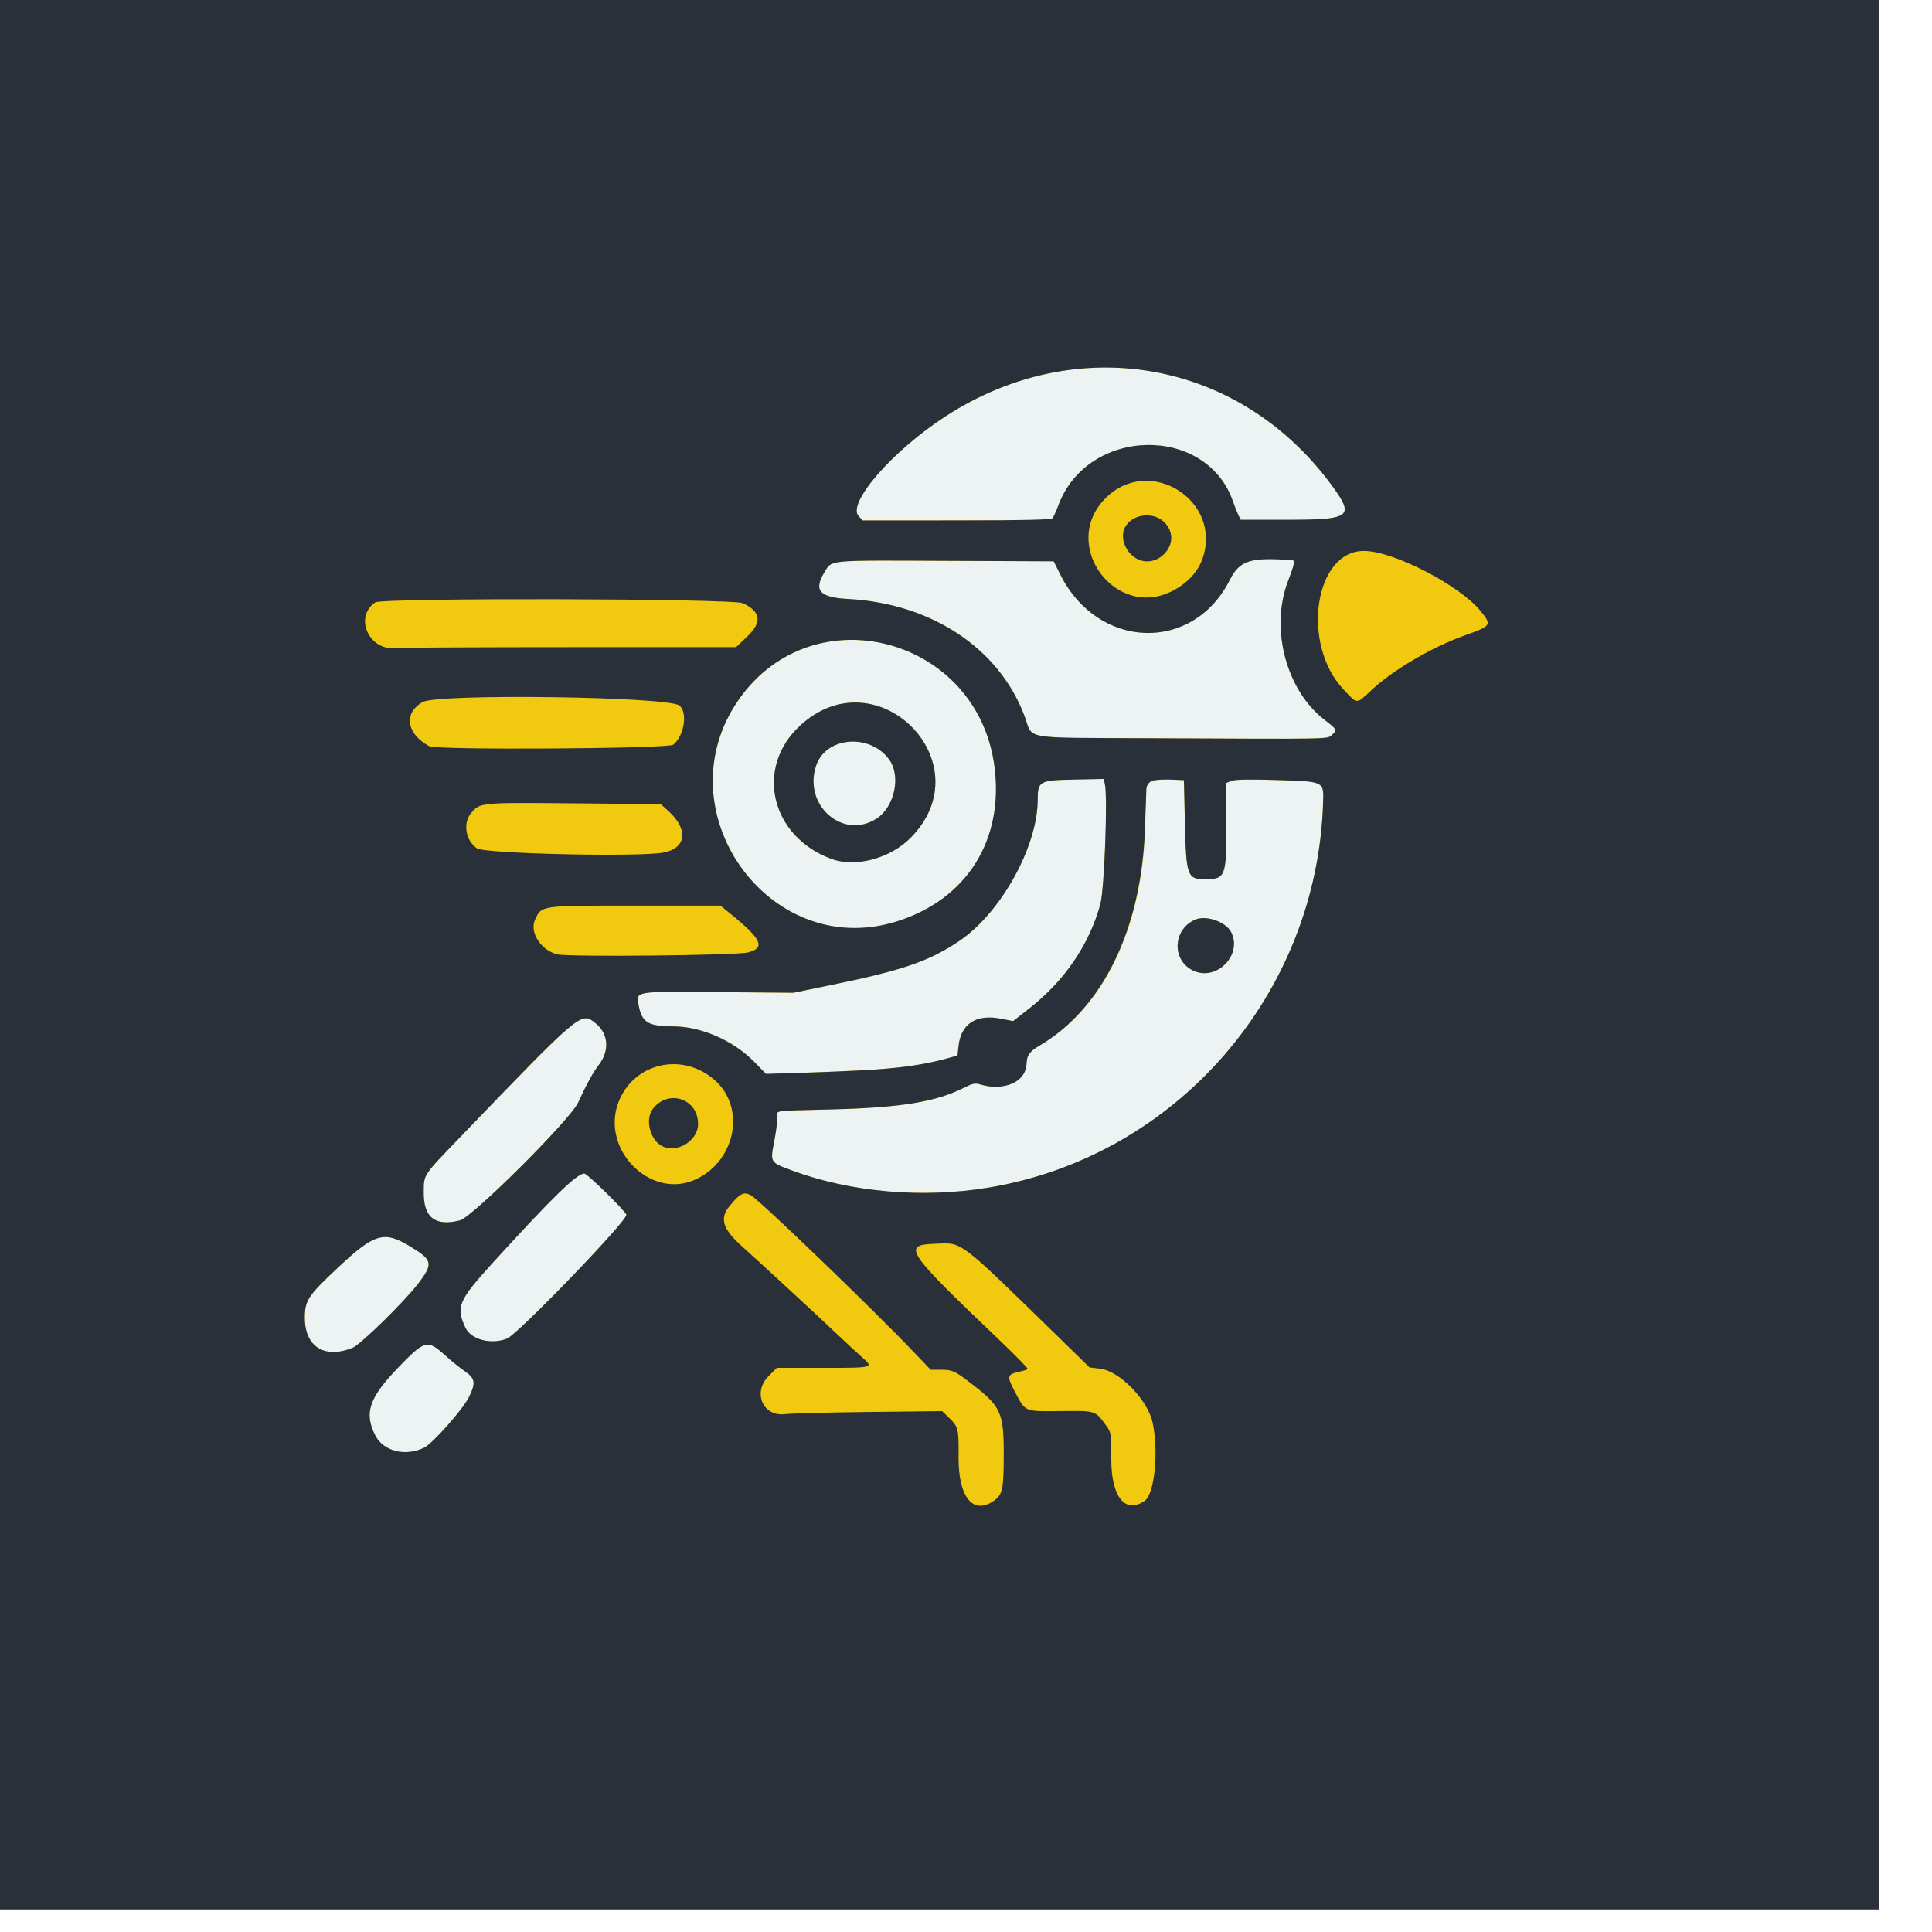
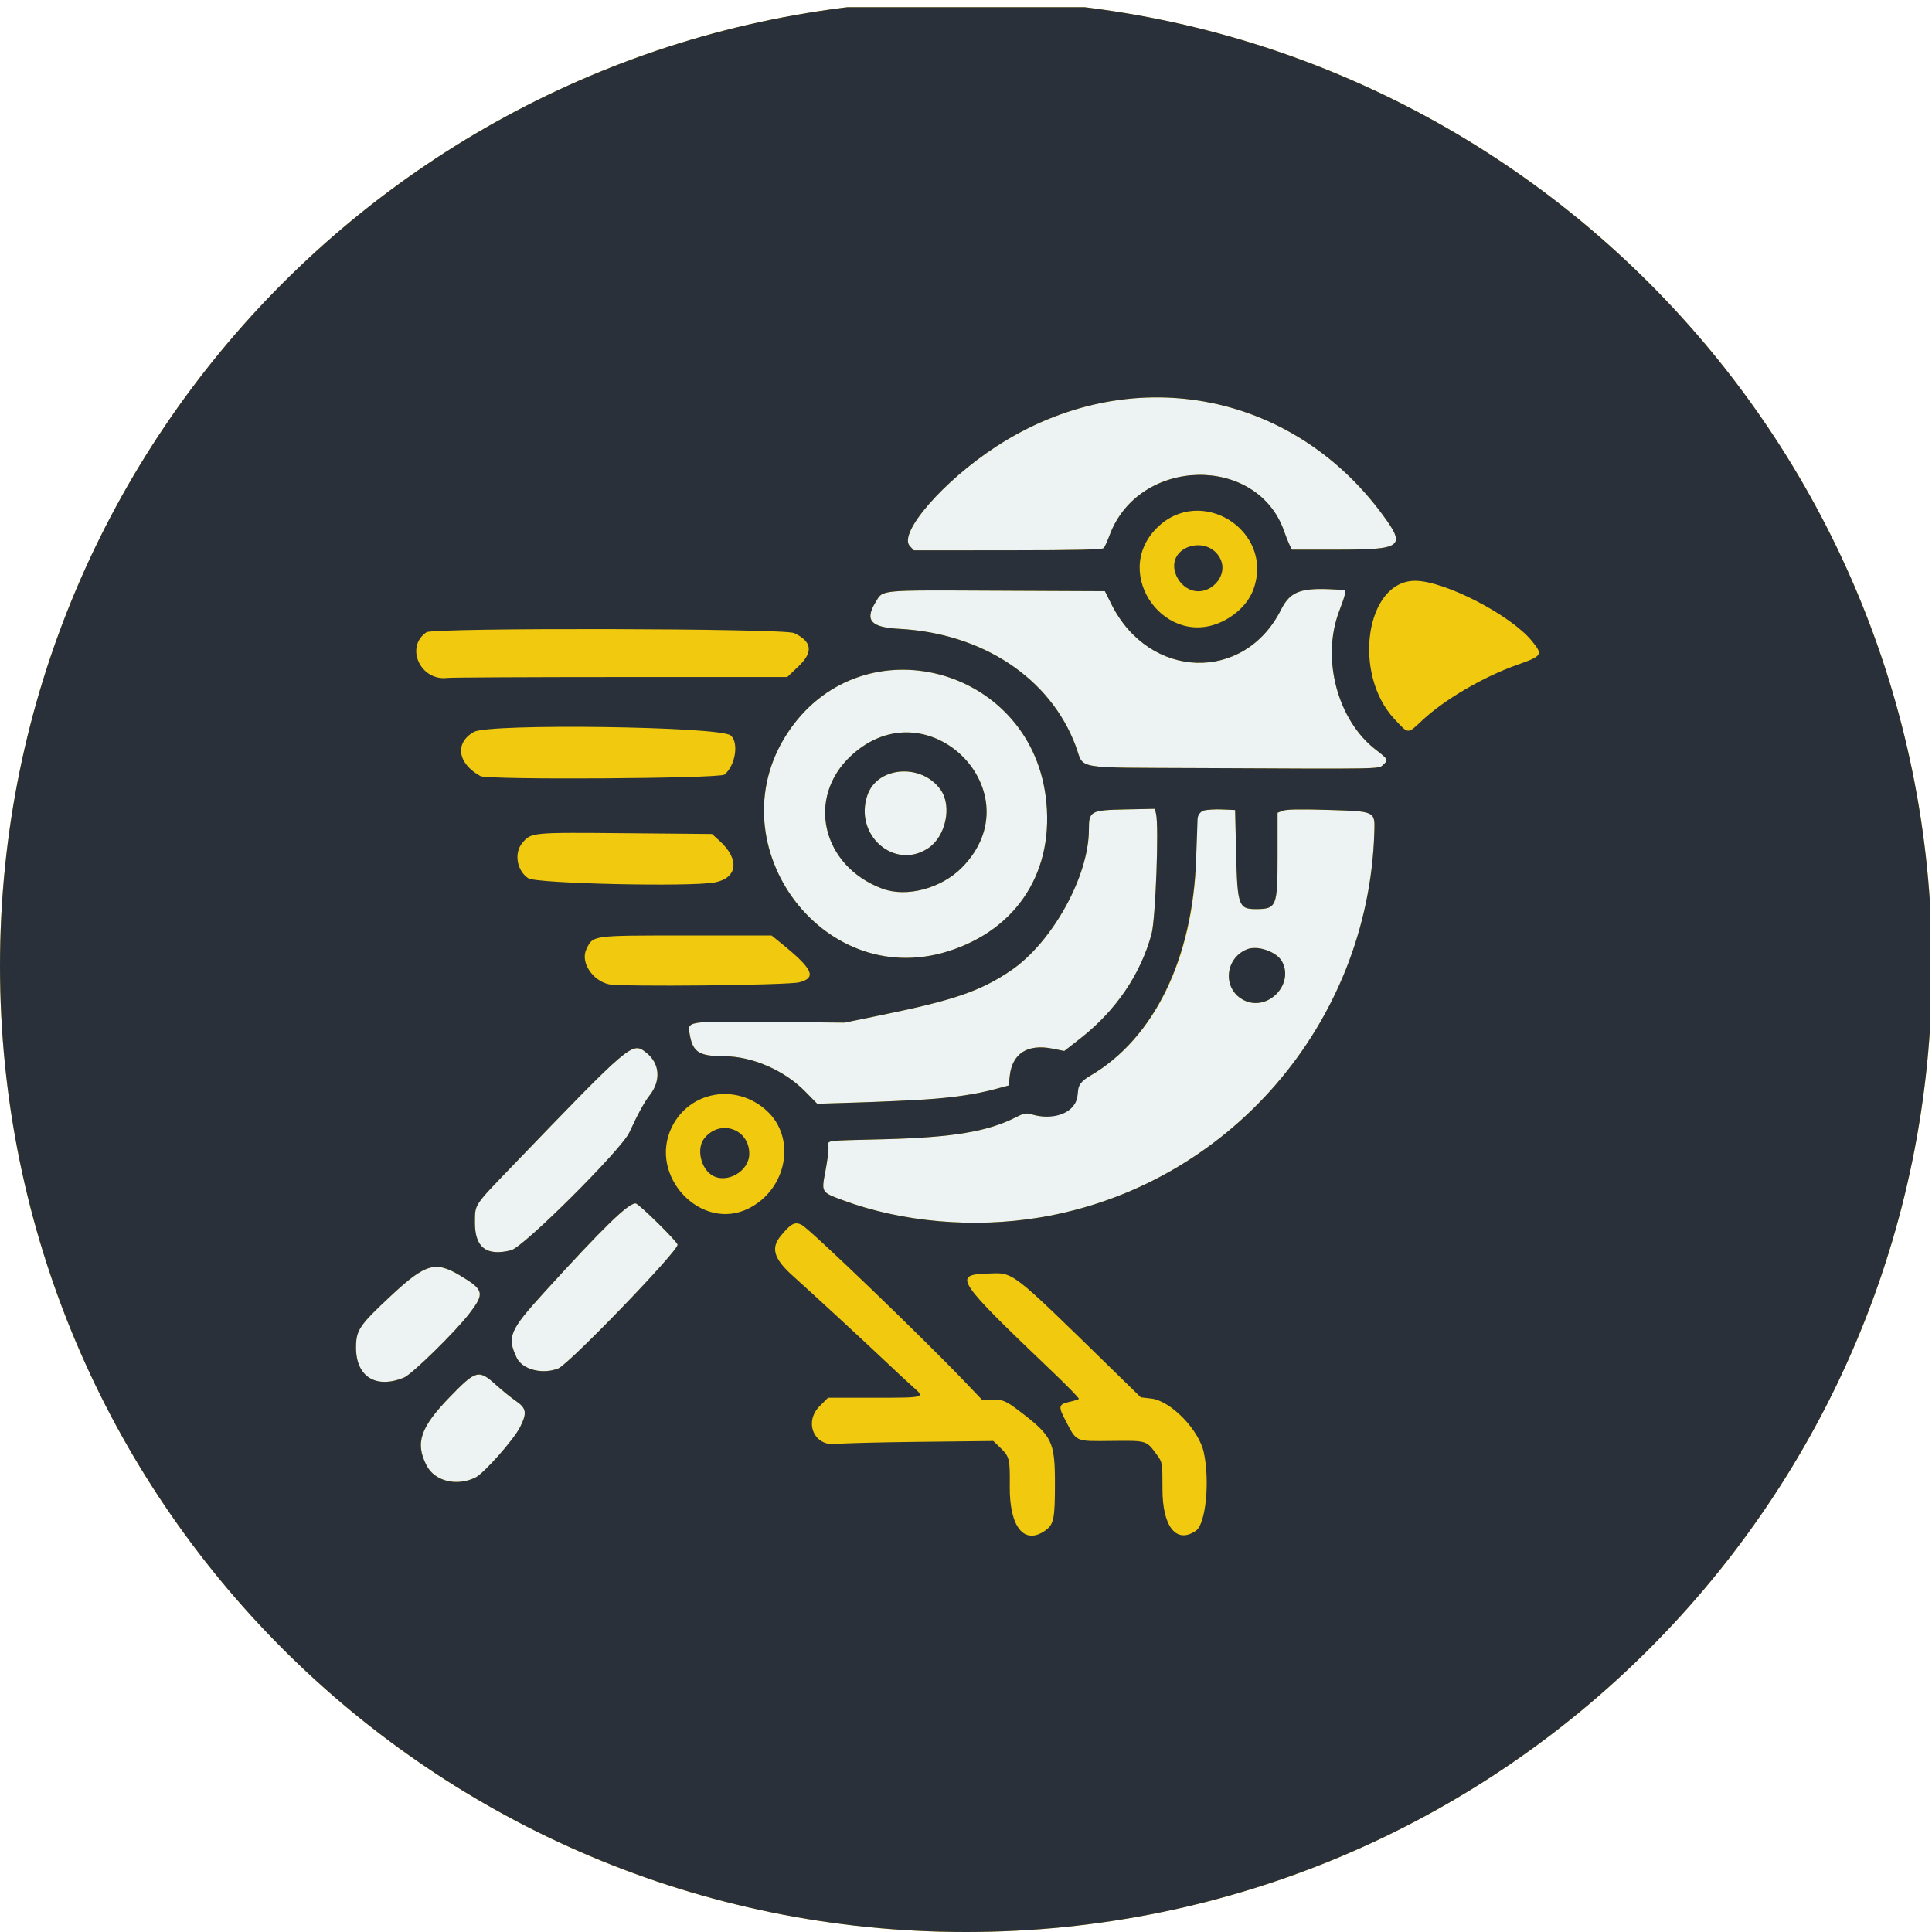
<svg xmlns="http://www.w3.org/2000/svg" version="1.1" id="svg1" width="1024" height="1024" viewBox="0 0 1024 1024" xml:space="preserve">
-   <defs id="defs1" />
-   <g id="g6" transform="translate(-28,-12)">
-     <path style="display:inline;fill:#edf3f3" d="M 0,512 V 0 h 512 512 v 512 512 H 512 0 Z" id="path8" />
-     <path style="display:inline;fill:#f1c90e" d="M 0,512 V 0 h 512 512 v 512 512 H 512 0 Z m 252.835,267.286 c 4.532,-2.224 20.337,-20.064 23.683,-26.732 3.775,-7.524 3.383,-9.976 -2.215,-13.824 -2.583,-1.776 -7.304,-5.592 -10.491,-8.479 -9.188,-8.325 -10.62,-7.97 -24.199,6 -15.988,16.448 -18.814,24.593 -12.695,36.589 4.283,8.395 16.005,11.311 25.917,6.447 z m -37.89,-52.943 c 4.208,-1.714 27.161,-24.195 34.625,-33.912 8.321,-10.832 7.882,-12.612 -5.007,-20.295 -12.979,-7.737 -18.226,-6.196 -36.316,10.672 -16.97,15.823 -18.661,18.317 -18.686,27.549 -0.041,15.456 10.458,22.068 25.384,15.986 z m 81.809,-4.861 C 302.47,719.195 360,659.551 360,655.912 360,654.353 339.318,634 337.734,634 c -4.029,0 -16.92,12.55 -48.368,47.086 -18.468,20.282 -19.875,23.614 -14.653,34.699 2.959,6.281 13.665,9.049 22.04,5.697 z m -24.981,-62.655 c 6.621,-1.667 58.501,-53.373 62.645,-62.435 4.302,-9.409 7.996,-16.163 10.765,-19.686 6.141,-7.813 5.41,-16.948 -1.811,-22.629 -7.454,-5.863 -7.69,-5.663 -71.251,60.398 -20.234,21.029 -19.46,19.864 -19.54,29.426 -0.112,13.454 6.039,18.237 19.192,14.925 z M 552,641.449 c 99.581,-16.575 174.174,-102.48 177.28,-204.165 0.344,-11.252 0.735,-11.065 -24.78,-11.855 -14.237,-0.441 -21.886,-0.301 -23.75,0.435 l -2.75,1.086 v 22.953 C 678,476.783 677.497,478 666.4,478 c -9.033,0 -9.717,-1.948 -10.362,-29.5 l -0.538,-23 -6.689,-0.294 c -3.679,-0.162 -8.179,0.091 -10,0.562 l -3.311,0.856 -0.665,24.938 c -1.401,52.535 -22.108,94.884 -56.124,114.777 -7.735,4.523 -9.259,6.076 -10.169,10.365 -1.897,8.932 -10.474,13.195 -20.501,10.191 -3.249,-0.973 -4.291,-0.802 -8.708,1.437 C 524.326,595.936 505.979,599.016 470,599.972 c -34.489,0.916 -30,0.214 -30,4.692 0,2.015 -0.749,7.572 -1.665,12.349 -2.145,11.188 -2.243,11.027 9.322,15.321 31.277,11.613 69.354,14.939 104.343,9.115 z M 660.218,526.337 c -11.392,-5.615 -10.511,-21.974 1.454,-26.973 5.696,-2.38 16.042,1.249 18.807,6.597 6.322,12.226 -7.86,26.489 -20.261,20.377 z M 491,578.92 c 15.387,-1.006 27.371,-2.798 38,-5.68 l 6.5,-1.763 0.538,-4.988 c 1.287,-11.937 9.413,-17.157 22.623,-14.531 l 6.287,1.25 8.408,-6.565 c 18.88,-14.742 32.018,-33.991 37.843,-55.443 2.151,-7.92 3.988,-57.335 2.371,-63.776 l -0.643,-2.562 -15.554,0.32 c -18.514,0.381 -19.372,0.854 -19.374,10.681 -0.006,24.803 -19.514,59.975 -41.499,74.818 -15.9,10.735 -29.953,15.585 -67.5,23.292 l -20.5,4.208 -39.829,-0.34 c -44.984,-0.384 -43.576,-0.622 -42.141,7.125 1.651,8.92 5.097,11.019 18.107,11.029 14.907,0.012 31.986,7.45 43.075,18.759 l 6.3,6.425 21.244,-0.655 C 466.94,580.163 483.025,579.441 491,578.92 Z M 503.198,500.413 C 540.398,488.819 560.293,457.202 555.056,418 c -9.146,-68.467 -95.941,-91.266 -135.272,-35.533 -41.359,58.607 15.562,139.093 83.414,117.946 z M 468.5,467.181 c -32.05,-11.943 -40.549,-48.255 -16.505,-70.516 40.749,-37.726 97.676,19.618 58.804,59.236 -10.953,11.164 -29.407,16.085 -42.299,11.28 z m 24.285,-21.42 c 9.319,-6.167 12.783,-22.209 6.678,-30.925 -10.013,-14.294 -33.616,-12.572 -38.866,2.835 -7.197,21.121 14.331,39.907 32.189,28.089 z m 241.113,-44.166 c 2.941,-2.666 2.816,-2.929 -3.829,-8.042 -20.322,-15.637 -28.974,-48.312 -19.436,-73.397 3.491,-9.183 3.879,-11.135 2.234,-11.259 -22.133,-1.676 -27.854,0.133 -33.041,10.451 -19.481,38.746 -69.837,37.162 -89.838,-2.825 L 586.475,309.5 529.075,309.242 c -63.363,-0.285 -60.058,-0.598 -64.119,6.063 -5.887,9.655 -2.61,13.354 12.544,14.162 44.26,2.359 80.13,26.195 93.549,62.165 4.712,12.632 -2.881,11.308 66.849,11.65 96.653,0.474 93.556,0.528 96,-1.687 z M 585.883,286.641 c 0.532,-0.641 1.932,-3.744 3.111,-6.896 15.52,-41.481 78.279,-42.838 92.491,-2 0.91,2.615 2.204,5.88 2.876,7.255 l 1.221,2.5 h 23.959 c 34.592,0 36.606,-1.501 24.381,-18.179 -48.787,-66.56 -134.999,-81.958 -204.872,-36.591 -28.169,18.289 -52.322,46.095 -45.94,52.888 l 2.11,2.246 49.848,-0.029 c 36.69,-0.021 50.103,-0.337 50.815,-1.194 z" id="path7" />
-     <path style="display:inline;fill:#2a3039" d="M 0,512 V 0 h 512 512 v 512 512 H 512 0 Z M 554.783,807.439 C 559.39,804.213 560,801.297 560,782.51 c 0,-22.175 -1.452,-25.188 -18.349,-38.074 -7.662,-5.844 -8.997,-6.425 -14.766,-6.43 l -5.615,-0.005 -8.828,-9.25 c -22.646,-23.729 -82.269,-81.092 -86.63,-83.347 -3.646,-1.885 -5.72,-0.793 -11.209,5.905 -5.321,6.493 -3.537,12.169 6.689,21.289 8.442,7.529 38.383,35.164 48.658,44.911 5.802,5.504 12.462,11.69 14.8,13.747 6.551,5.765 6.621,5.745 -20.382,5.745 h -24.632 l -4.368,4.368 c -8.662,8.662 -2.958,21.68 8.822,20.137 2.92,-0.382 22.822,-0.893 44.226,-1.135 l 38.917,-0.439 3.415,3.284 c 5.208,5.009 5.448,5.951 5.308,20.838 -0.202,21.391 7.623,31.163 18.726,23.386 z m 80,0 c 5.154,-3.61 7.403,-26.149 4.131,-41.405 C 636.332,753.996 621.432,738.667 611.124,737.446 L 605.5,736.78 589.993,721.64 c -54.383,-53.094 -51.582,-50.944 -65.717,-50.449 -18.492,0.647 -16.899,3.051 34.591,52.196 7.902,7.542 14.124,13.955 13.828,14.252 -0.296,0.296 -2.475,0.974 -4.842,1.506 -5.988,1.345 -6.218,2.367 -2.237,9.943 6.053,11.519 4.872,10.997 24.475,10.809 18.916,-0.182 18.29,-0.377 24.056,7.504 2.821,3.856 2.854,4.062 2.854,18.102 0,19.99 7.447,29.177 17.783,21.937 z M 252.835,779.285 c 4.532,-2.224 20.337,-20.064 23.683,-26.732 3.775,-7.524 3.383,-9.976 -2.215,-13.824 -2.583,-1.776 -7.304,-5.592 -10.491,-8.479 -9.188,-8.325 -10.62,-7.97 -24.199,6 -15.988,16.448 -18.814,24.593 -12.695,36.589 4.283,8.395 16.005,11.311 25.917,6.447 z m -37.89,-52.943 c 4.208,-1.714 27.161,-24.195 34.625,-33.912 8.321,-10.832 7.882,-12.612 -5.007,-20.295 -12.979,-7.737 -18.226,-6.196 -36.316,10.672 -16.97,15.823 -18.661,18.317 -18.686,27.549 -0.041,15.456 10.458,22.068 25.384,15.986 z m 81.809,-4.861 C 302.47,719.195 360,659.551 360,655.912 360,654.353 339.318,634 337.734,634 c -4.029,0 -16.92,12.55 -48.368,47.086 -18.468,20.282 -19.875,23.614 -14.653,34.699 2.959,6.281 13.665,9.049 22.04,5.697 z m -24.981,-62.655 c 6.621,-1.667 58.501,-53.373 62.645,-62.435 4.302,-9.409 7.996,-16.163 10.765,-19.686 6.141,-7.813 5.41,-16.948 -1.811,-22.629 -7.454,-5.863 -7.69,-5.663 -71.251,60.398 -20.234,21.029 -19.46,19.864 -19.54,29.426 -0.112,13.454 6.039,18.237 19.192,14.925 z M 552,641.449 c 99.581,-16.575 174.174,-102.48 177.28,-204.165 0.344,-11.252 0.735,-11.065 -24.78,-11.855 -14.237,-0.441 -21.886,-0.301 -23.75,0.435 l -2.75,1.086 v 22.953 C 678,476.783 677.497,478 666.4,478 c -9.033,0 -9.717,-1.948 -10.362,-29.5 l -0.538,-23 -6.689,-0.294 c -3.679,-0.162 -8.179,0.091 -10,0.562 l -0.232,0.105 a 5.069,5.069 123.851 0 0 -2.974,4.434 l -0.769,21.255 c -1.901,52.519 -22.108,94.884 -56.124,114.777 -7.735,4.523 -5.993,7.301 -6.904,11.589 -1.897,8.932 -13.74,11.971 -23.766,8.967 -3.249,-0.973 -4.291,-0.802 -8.708,1.437 C 524.326,595.936 505.979,599.016 470,599.972 c -34.489,0.916 -30,0.214 -30,4.692 0,2.015 -0.749,7.572 -1.665,12.349 -2.145,11.188 -2.243,11.027 9.322,15.321 31.277,11.613 69.354,14.939 104.343,9.115 z M 660.218,526.337 c -11.392,-5.615 -10.511,-21.974 1.454,-26.973 5.696,-2.38 16.042,1.249 18.807,6.597 6.322,12.226 -7.86,26.489 -20.261,20.377 z M 397.799,636.602 c 20.222,-10.247 25.198,-37.21 9.532,-51.65 -16.105,-14.845 -40.939,-10.618 -50.384,8.575 -12.754,25.919 15.636,55.854 40.852,43.076 z m -19.61,-17.571 c -6.014,-3.769 -8.215,-14.186 -4.102,-19.416 8.286,-10.534 23.926,-5.233 23.908,8.103 -0.013,9.309 -12.041,16.179 -19.806,11.313 z M 491,578.92 c 15.387,-1.006 27.371,-2.798 38,-5.68 l 6.5,-1.763 0.538,-4.988 c 1.287,-11.937 9.413,-17.157 22.623,-14.531 l 6.287,1.25 8.408,-6.565 c 18.88,-14.742 32.018,-33.991 37.843,-55.443 2.151,-7.92 3.988,-57.335 2.371,-63.776 l -0.643,-2.562 -15.554,0.32 c -18.514,0.381 -19.372,0.854 -19.374,10.681 -0.006,24.803 -19.514,59.975 -41.499,74.818 -15.9,10.735 -29.953,15.585 -67.5,23.292 l -20.5,4.208 -39.829,-0.34 c -44.984,-0.384 -43.576,-0.622 -42.141,7.125 1.651,8.92 5.097,11.019 18.107,11.029 14.907,0.012 31.986,7.45 43.075,18.759 l 6.3,6.425 21.244,-0.655 C 466.94,580.163 483.025,579.441 491,578.92 Z M 424.5,516.806 c 9.412,-2.458 7.238,-7.074 -9.84,-20.89 L 409.82,492 l -45.16,0.004 c -50.714,0.004 -49.454,-0.172 -53.055,7.416 -3.148,6.635 3.179,16.43 11.901,18.422 6.356,1.452 94.946,0.543 100.994,-1.037 z m 78.698,-16.393 C 540.398,488.819 560.293,457.202 555.056,418 c -9.146,-68.467 -95.941,-91.266 -135.272,-35.533 -41.359,58.607 15.562,139.093 83.414,117.946 z M 468.5,467.181 c -32.05,-11.943 -40.549,-48.255 -16.505,-70.516 40.749,-37.726 97.676,19.618 58.804,59.236 -10.953,11.164 -29.407,16.085 -42.299,11.28 z m 24.285,-21.42 c 9.319,-6.167 12.783,-22.209 6.678,-30.925 -10.013,-14.294 -33.616,-12.572 -38.866,2.835 -7.197,21.121 14.331,39.907 32.189,28.089 z m -113.07,18.111 c 12.155,-2.329 13.272,-12.327 2.467,-22.089 l -3.963,-3.58 -45.859,-0.413 c -49.938,-0.45 -49.944,-0.449 -54.656,5.151 -4.491,5.337 -2.929,14.67 3.133,18.723 4.245,2.839 86.052,4.665 98.878,2.208 z m 5.143,-57.162 c 5.811,-4.796 7.729,-17.023 3.256,-20.756 -5.711,-4.768 -127.921,-6.438 -136.067,-1.859 -10.323,5.802 -8.71,16.736 3.454,23.422 3.854,2.118 126.742,1.353 129.357,-0.806 z m 349.041,-5.115 c 2.941,-2.666 2.816,-2.929 -3.829,-8.042 -20.322,-15.637 -28.974,-48.312 -19.436,-73.397 3.491,-9.183 3.879,-11.135 2.234,-11.259 -22.133,-1.676 -27.854,0.133 -33.041,10.451 -19.481,38.746 -69.837,37.162 -89.838,-2.825 L 586.475,309.5 529.075,309.242 c -63.363,-0.285 -60.058,-0.598 -64.119,6.063 -5.887,9.655 -2.61,13.354 12.544,14.162 44.26,2.359 80.13,26.195 93.549,62.165 4.712,12.632 -2.881,11.308 66.849,11.65 96.653,0.474 93.556,0.528 96,-1.687 z m 20.822,-23.652 c 11.752,-10.994 32.276,-23.004 50.151,-29.349 13.594,-4.825 13.911,-5.333 7.907,-12.698 C 801.497,322.057 766.465,304 750.899,304 c -26.156,0 -33.483,49.198 -10.919,73.319 7.566,8.089 6.796,8.056 14.741,0.624 z m -424.896,-22.932 88.324,-0.011 5.926,-5.652 c 7.955,-7.587 7.224,-13.159 -2.313,-17.642 -5.358,-2.518 -191.143,-2.934 -194.846,-0.436 -11.561,7.798 -3.211,26.03 11.085,24.2 1.925,-0.246 43.246,-0.453 91.824,-0.459 z m 320.165,-30.086 c 7.387,-3.937 12.887,-9.894 15.267,-16.534 11.094,-30.95 -28.012,-55.636 -51.279,-32.369 -24.603,24.603 5.332,65.255 36.011,48.903 z m -18.574,-16.347 c -3.975,-1.73 -7.189,-5.854 -8.021,-10.291 -2.488,-13.26 17.816,-18.45 24.163,-6.177 4.949,9.57 -6.099,20.841 -16.142,16.468 z m -45.532,-21.938 c 0.532,-0.641 1.932,-3.744 3.111,-6.896 15.52,-41.481 78.279,-42.838 92.491,-2 0.91,2.615 2.204,5.88 2.876,7.255 l 1.221,2.5 h 23.959 c 34.592,0 36.606,-1.501 24.381,-18.179 -48.787,-66.56 -134.999,-81.958 -204.872,-36.591 -28.169,18.289 -52.322,46.095 -45.94,52.888 l 2.11,2.246 49.848,-0.029 c 36.69,-0.021 50.103,-0.337 50.815,-1.194 z" id="path6" />
+   <defs id="defs1">
+     <clipPath id="roundClip" clipPathUnits="userSpaceOnUse">
+       <circle cx="512" cy="512" r="512" />
+     </clipPath>
+   </defs>
+   <g clip-path="url(#roundClip)">
+     <g id="g6" transform="translate(-0.8611033,3.831023)">
+       <path style="display:inline;fill:#edf3f3" d="M 0,512 V 0 h 512 512 v 512 512 H 512 0 Z" id="path8" />
+       <path style="display:inline;fill:#f1c90e" d="M 0,512 V 0 h 512 512 v 512 512 H 512 0 Z m 252.835,267.286 c 4.532,-2.224 20.337,-20.064 23.683,-26.732 3.775,-7.524 3.383,-9.976 -2.215,-13.824 -2.583,-1.776 -7.304,-5.592 -10.491,-8.479 -9.188,-8.325 -10.62,-7.97 -24.199,6 -15.988,16.448 -18.814,24.593 -12.695,36.589 4.283,8.395 16.005,11.311 25.917,6.447 z m -37.89,-52.943 c 4.208,-1.714 27.161,-24.195 34.625,-33.912 8.321,-10.832 7.882,-12.612 -5.007,-20.295 -12.979,-7.737 -18.226,-6.196 -36.316,10.672 -16.97,15.823 -18.661,18.317 -18.686,27.549 -0.041,15.456 10.458,22.068 25.384,15.986 z m 81.809,-4.861 C 302.47,719.195 360,659.551 360,655.912 360,654.353 339.318,634 337.734,634 c -4.029,0 -16.92,12.55 -48.368,47.086 -18.468,20.282 -19.875,23.614 -14.653,34.699 2.959,6.281 13.665,9.049 22.04,5.697 z m -24.981,-62.655 c 6.621,-1.667 58.501,-53.373 62.645,-62.435 4.302,-9.409 7.996,-16.163 10.765,-19.686 6.141,-7.813 5.41,-16.948 -1.811,-22.629 -7.454,-5.863 -7.69,-5.663 -71.251,60.398 -20.234,21.029 -19.46,19.864 -19.54,29.426 -0.112,13.454 6.039,18.237 19.192,14.925 z M 552,641.449 c 99.581,-16.575 174.174,-102.48 177.28,-204.165 0.344,-11.252 0.735,-11.065 -24.78,-11.855 -14.237,-0.441 -21.886,-0.301 -23.75,0.435 l -2.75,1.086 v 22.953 C 678,476.783 677.497,478 666.4,478 c -9.033,0 -9.717,-1.948 -10.362,-29.5 l -0.538,-23 -6.689,-0.294 c -3.679,-0.162 -8.179,0.091 -10,0.562 l -3.311,0.856 -0.665,24.938 c -1.401,52.535 -22.108,94.884 -56.124,114.777 -7.735,4.523 -9.259,6.076 -10.169,10.365 -1.897,8.932 -10.474,13.195 -20.501,10.191 -3.249,-0.973 -4.291,-0.802 -8.708,1.437 C 524.326,595.936 505.979,599.016 470,599.972 c -34.489,0.916 -30,0.214 -30,4.692 0,2.015 -0.749,7.572 -1.665,12.349 -2.145,11.188 -2.243,11.027 9.322,15.321 31.277,11.613 69.354,14.939 104.343,9.115 z M 660.218,526.337 c -11.392,-5.615 -10.511,-21.974 1.454,-26.973 5.696,-2.38 16.042,1.249 18.807,6.597 6.322,12.226 -7.86,26.489 -20.261,20.377 z M 491,578.92 c 15.387,-1.006 27.371,-2.798 38,-5.68 l 6.5,-1.763 0.538,-4.988 c 1.287,-11.937 9.413,-17.157 22.623,-14.531 l 6.287,1.25 8.408,-6.565 c 18.88,-14.742 32.018,-33.991 37.843,-55.443 2.151,-7.92 3.988,-57.335 2.371,-63.776 l -0.643,-2.562 -15.554,0.32 c -18.514,0.381 -19.372,0.854 -19.374,10.681 -0.006,24.803 -19.514,59.975 -41.499,74.818 -15.9,10.735 -29.953,15.585 -67.5,23.292 l -20.5,4.208 -39.829,-0.34 c -44.984,-0.384 -43.576,-0.622 -42.141,7.125 1.651,8.92 5.097,11.019 18.107,11.029 14.907,0.012 31.986,7.45 43.075,18.759 l 6.3,6.425 21.244,-0.655 C 466.94,580.163 483.025,579.441 491,578.92 Z M 503.198,500.413 C 540.398,488.819 560.293,457.202 555.056,418 c -9.146,-68.467 -95.941,-91.266 -135.272,-35.533 -41.359,58.607 15.562,139.093 83.414,117.946 z M 468.5,467.181 c -32.05,-11.943 -40.549,-48.255 -16.505,-70.516 40.749,-37.726 97.676,19.618 58.804,59.236 -10.953,11.164 -29.407,16.085 -42.299,11.28 z m 24.285,-21.42 c 9.319,-6.167 12.783,-22.209 6.678,-30.925 -10.013,-14.294 -33.616,-12.572 -38.866,2.835 -7.197,21.121 14.331,39.907 32.189,28.089 z m 241.113,-44.166 c 2.941,-2.666 2.816,-2.929 -3.829,-8.042 -20.322,-15.637 -28.974,-48.312 -19.436,-73.397 3.491,-9.183 3.879,-11.135 2.234,-11.259 -22.133,-1.676 -27.854,0.133 -33.041,10.451 -19.481,38.746 -69.837,37.162 -89.838,-2.825 L 586.475,309.5 529.075,309.242 c -63.363,-0.285 -60.058,-0.598 -64.119,6.063 -5.887,9.655 -2.61,13.354 12.544,14.162 44.26,2.359 80.13,26.195 93.549,62.165 4.712,12.632 -2.881,11.308 66.849,11.65 96.653,0.474 93.556,0.528 96,-1.687 z M 585.883,286.641 c 0.532,-0.641 1.932,-3.744 3.111,-6.896 15.52,-41.481 78.279,-42.838 92.491,-2 0.91,2.615 2.204,5.88 2.876,7.255 l 1.221,2.5 h 23.959 c 34.592,0 36.606,-1.501 24.381,-18.179 -48.787,-66.56 -134.999,-81.958 -204.872,-36.591 -28.169,18.289 -52.322,46.095 -45.94,52.888 l 2.11,2.246 49.848,-0.029 c 36.69,-0.021 50.103,-0.337 50.815,-1.194 z" id="path7" />
+       <path style="display:inline;fill:#2a3039" d="M 0,512 V 0 h 512 512 v 512 512 H 512 0 Z M 554.783,807.439 C 559.39,804.213 560,801.297 560,782.51 c 0,-22.175 -1.452,-25.188 -18.349,-38.074 -7.662,-5.844 -8.997,-6.425 -14.766,-6.43 l -5.615,-0.005 -8.828,-9.25 c -22.646,-23.729 -82.269,-81.092 -86.63,-83.347 -3.646,-1.885 -5.72,-0.793 -11.209,5.905 -5.321,6.493 -3.537,12.169 6.689,21.289 8.442,7.529 38.383,35.164 48.658,44.911 5.802,5.504 12.462,11.69 14.8,13.747 6.551,5.765 6.621,5.745 -20.382,5.745 h -24.632 l -4.368,4.368 c -8.662,8.662 -2.958,21.68 8.822,20.137 2.92,-0.382 22.822,-0.893 44.226,-1.135 l 38.917,-0.439 3.415,3.284 c 5.208,5.009 5.448,5.951 5.308,20.838 -0.202,21.391 7.623,31.163 18.726,23.386 z m 80,0 c 5.154,-3.61 7.403,-26.149 4.131,-41.405 C 636.332,753.996 621.432,738.667 611.124,737.446 L 605.5,736.78 589.993,721.64 c -54.383,-53.094 -51.582,-50.944 -65.717,-50.449 -18.492,0.647 -16.899,3.051 34.591,52.196 7.902,7.542 14.124,13.955 13.828,14.252 -0.296,0.296 -2.475,0.974 -4.842,1.506 -5.988,1.345 -6.218,2.367 -2.237,9.943 6.053,11.519 4.872,10.997 24.475,10.809 18.916,-0.182 18.29,-0.377 24.056,7.504 2.821,3.856 2.854,4.062 2.854,18.102 0,19.99 7.447,29.177 17.783,21.937 z M 252.835,779.285 c 4.532,-2.224 20.337,-20.064 23.683,-26.732 3.775,-7.524 3.383,-9.976 -2.215,-13.824 -2.583,-1.776 -7.304,-5.592 -10.491,-8.479 -9.188,-8.325 -10.62,-7.97 -24.199,6 -15.988,16.448 -18.814,24.593 -12.695,36.589 4.283,8.395 16.005,11.311 25.917,6.447 z m -37.89,-52.943 c 4.208,-1.714 27.161,-24.195 34.625,-33.912 8.321,-10.832 7.882,-12.612 -5.007,-20.295 -12.979,-7.737 -18.226,-6.196 -36.316,10.672 -16.97,15.823 -18.661,18.317 -18.686,27.549 -0.041,15.456 10.458,22.068 25.384,15.986 z m 81.809,-4.861 C 302.47,719.195 360,659.551 360,655.912 360,654.353 339.318,634 337.734,634 c -4.029,0 -16.92,12.55 -48.368,47.086 -18.468,20.282 -19.875,23.614 -14.653,34.699 2.959,6.281 13.665,9.049 22.04,5.697 z m -24.981,-62.655 c 6.621,-1.667 58.501,-53.373 62.645,-62.435 4.302,-9.409 7.996,-16.163 10.765,-19.686 6.141,-7.813 5.41,-16.948 -1.811,-22.629 -7.454,-5.863 -7.69,-5.663 -71.251,60.398 -20.234,21.029 -19.46,19.864 -19.54,29.426 -0.112,13.454 6.039,18.237 19.192,14.925 z M 552,641.449 c 99.581,-16.575 174.174,-102.48 177.28,-204.165 0.344,-11.252 0.735,-11.065 -24.78,-11.855 -14.237,-0.441 -21.886,-0.301 -23.75,0.435 l -2.75,1.086 v 22.953 C 678,476.783 677.497,478 666.4,478 c -9.033,0 -9.717,-1.948 -10.362,-29.5 l -0.538,-23 -6.689,-0.294 c -3.679,-0.162 -8.179,0.091 -10,0.562 l -0.232,0.105 a 5.069,5.069 123.851 0 0 -2.974,4.434 l -0.769,21.255 c -1.901,52.519 -22.108,94.884 -56.124,114.777 -7.735,4.523 -5.993,7.301 -6.904,11.589 -1.897,8.932 -13.74,11.971 -23.766,8.967 -3.249,-0.973 -4.291,-0.802 -8.708,1.437 C 524.326,595.936 505.979,599.016 470,599.972 c -34.489,0.916 -30,0.214 -30,4.692 0,2.015 -0.749,7.572 -1.665,12.349 -2.145,11.188 -2.243,11.027 9.322,15.321 31.277,11.613 69.354,14.939 104.343,9.115 z M 660.218,526.337 c -11.392,-5.615 -10.511,-21.974 1.454,-26.973 5.696,-2.38 16.042,1.249 18.807,6.597 6.322,12.226 -7.86,26.489 -20.261,20.377 z M 397.799,636.602 c 20.222,-10.247 25.198,-37.21 9.532,-51.65 -16.105,-14.845 -40.939,-10.618 -50.384,8.575 -12.754,25.919 15.636,55.854 40.852,43.076 z m -19.61,-17.571 c -6.014,-3.769 -8.215,-14.186 -4.102,-19.416 8.286,-10.534 23.926,-5.233 23.908,8.103 -0.013,9.309 -12.041,16.179 -19.806,11.313 z M 491,578.92 c 15.387,-1.006 27.371,-2.798 38,-5.68 l 6.5,-1.763 0.538,-4.988 c 1.287,-11.937 9.413,-17.157 22.623,-14.531 l 6.287,1.25 8.408,-6.565 c 18.88,-14.742 32.018,-33.991 37.843,-55.443 2.151,-7.92 3.988,-57.335 2.371,-63.776 l -0.643,-2.562 -15.554,0.32 c -18.514,0.381 -19.372,0.854 -19.374,10.681 -0.006,24.803 -19.514,59.975 -41.499,74.818 -15.9,10.735 -29.953,15.585 -67.5,23.292 l -20.5,4.208 -39.829,-0.34 c -44.984,-0.384 -43.576,-0.622 -42.141,7.125 1.651,8.92 5.097,11.019 18.107,11.029 14.907,0.012 31.986,7.45 43.075,18.759 l 6.3,6.425 21.244,-0.655 C 466.94,580.163 483.025,579.441 491,578.92 Z M 424.5,516.806 c 9.412,-2.458 7.238,-7.074 -9.84,-20.89 L 409.82,492 l -45.16,0.004 c -50.714,0.004 -49.454,-0.172 -53.055,7.416 -3.148,6.635 3.179,16.43 11.901,18.422 6.356,1.452 94.946,0.543 100.994,-1.037 z m 78.698,-16.393 C 540.398,488.819 560.293,457.202 555.056,418 c -9.146,-68.467 -95.941,-91.266 -135.272,-35.533 -41.359,58.607 15.562,139.093 83.414,117.946 z M 468.5,467.181 c -32.05,-11.943 -40.549,-48.255 -16.505,-70.516 40.749,-37.726 97.676,19.618 58.804,59.236 -10.953,11.164 -29.407,16.085 -42.299,11.28 z m 24.285,-21.42 c 9.319,-6.167 12.783,-22.209 6.678,-30.925 -10.013,-14.294 -33.616,-12.572 -38.866,2.835 -7.197,21.121 14.331,39.907 32.189,28.089 z m -113.07,18.111 c 12.155,-2.329 13.272,-12.327 2.467,-22.089 l -3.963,-3.58 -45.859,-0.413 c -49.938,-0.45 -49.944,-0.449 -54.656,5.151 -4.491,5.337 -2.929,14.67 3.133,18.723 4.245,2.839 86.052,4.665 98.878,2.208 z m 5.143,-57.162 c 5.811,-4.796 7.729,-17.023 3.256,-20.756 -5.711,-4.768 -127.921,-6.438 -136.067,-1.859 -10.323,5.802 -8.71,16.736 3.454,23.422 3.854,2.118 126.742,1.353 129.357,-0.806 z m 349.041,-5.115 c 2.941,-2.666 2.816,-2.929 -3.829,-8.042 -20.322,-15.637 -28.974,-48.312 -19.436,-73.397 3.491,-9.183 3.879,-11.135 2.234,-11.259 -22.133,-1.676 -27.854,0.133 -33.041,10.451 -19.481,38.746 -69.837,37.162 -89.838,-2.825 L 586.475,309.5 529.075,309.242 c -63.363,-0.285 -60.058,-0.598 -64.119,6.063 -5.887,9.655 -2.61,13.354 12.544,14.162 44.26,2.359 80.13,26.195 93.549,62.165 4.712,12.632 -2.881,11.308 66.849,11.65 96.653,0.474 93.556,0.528 96,-1.687 z m 20.822,-23.652 c 11.752,-10.994 32.276,-23.004 50.151,-29.349 13.594,-4.825 13.911,-5.333 7.907,-12.698 C 801.497,322.057 766.465,304 750.899,304 c -26.156,0 -33.483,49.198 -10.919,73.319 7.566,8.089 6.796,8.056 14.741,0.624 z m -424.896,-22.932 88.324,-0.011 5.926,-5.652 c 7.955,-7.587 7.224,-13.159 -2.313,-17.642 -5.358,-2.518 -191.143,-2.934 -194.846,-0.436 -11.561,7.798 -3.211,26.03 11.085,24.2 1.925,-0.246 43.246,-0.453 91.824,-0.459 z m 320.165,-30.086 c 7.387,-3.937 12.887,-9.894 15.267,-16.534 11.094,-30.95 -28.012,-55.636 -51.279,-32.369 -24.603,24.603 5.332,65.255 36.011,48.903 z m -18.574,-16.347 c -3.975,-1.73 -7.189,-5.854 -8.021,-10.291 -2.488,-13.26 17.816,-18.45 24.163,-6.177 4.949,9.57 -6.099,20.841 -16.142,16.468 z m -45.532,-21.938 c 0.532,-0.641 1.932,-3.744 3.111,-6.896 15.52,-41.481 78.279,-42.838 92.491,-2 0.91,2.615 2.204,5.88 2.876,7.255 l 1.221,2.5 h 23.959 c 34.592,0 36.606,-1.501 24.381,-18.179 -48.787,-66.56 -134.999,-81.958 -204.872,-36.591 -28.169,18.289 -52.322,46.095 -45.94,52.888 l 2.11,2.246 49.848,-0.029 c 36.69,-0.021 50.103,-0.337 50.815,-1.194 z" id="path6" />
+     </g>
  </g>
</svg>
